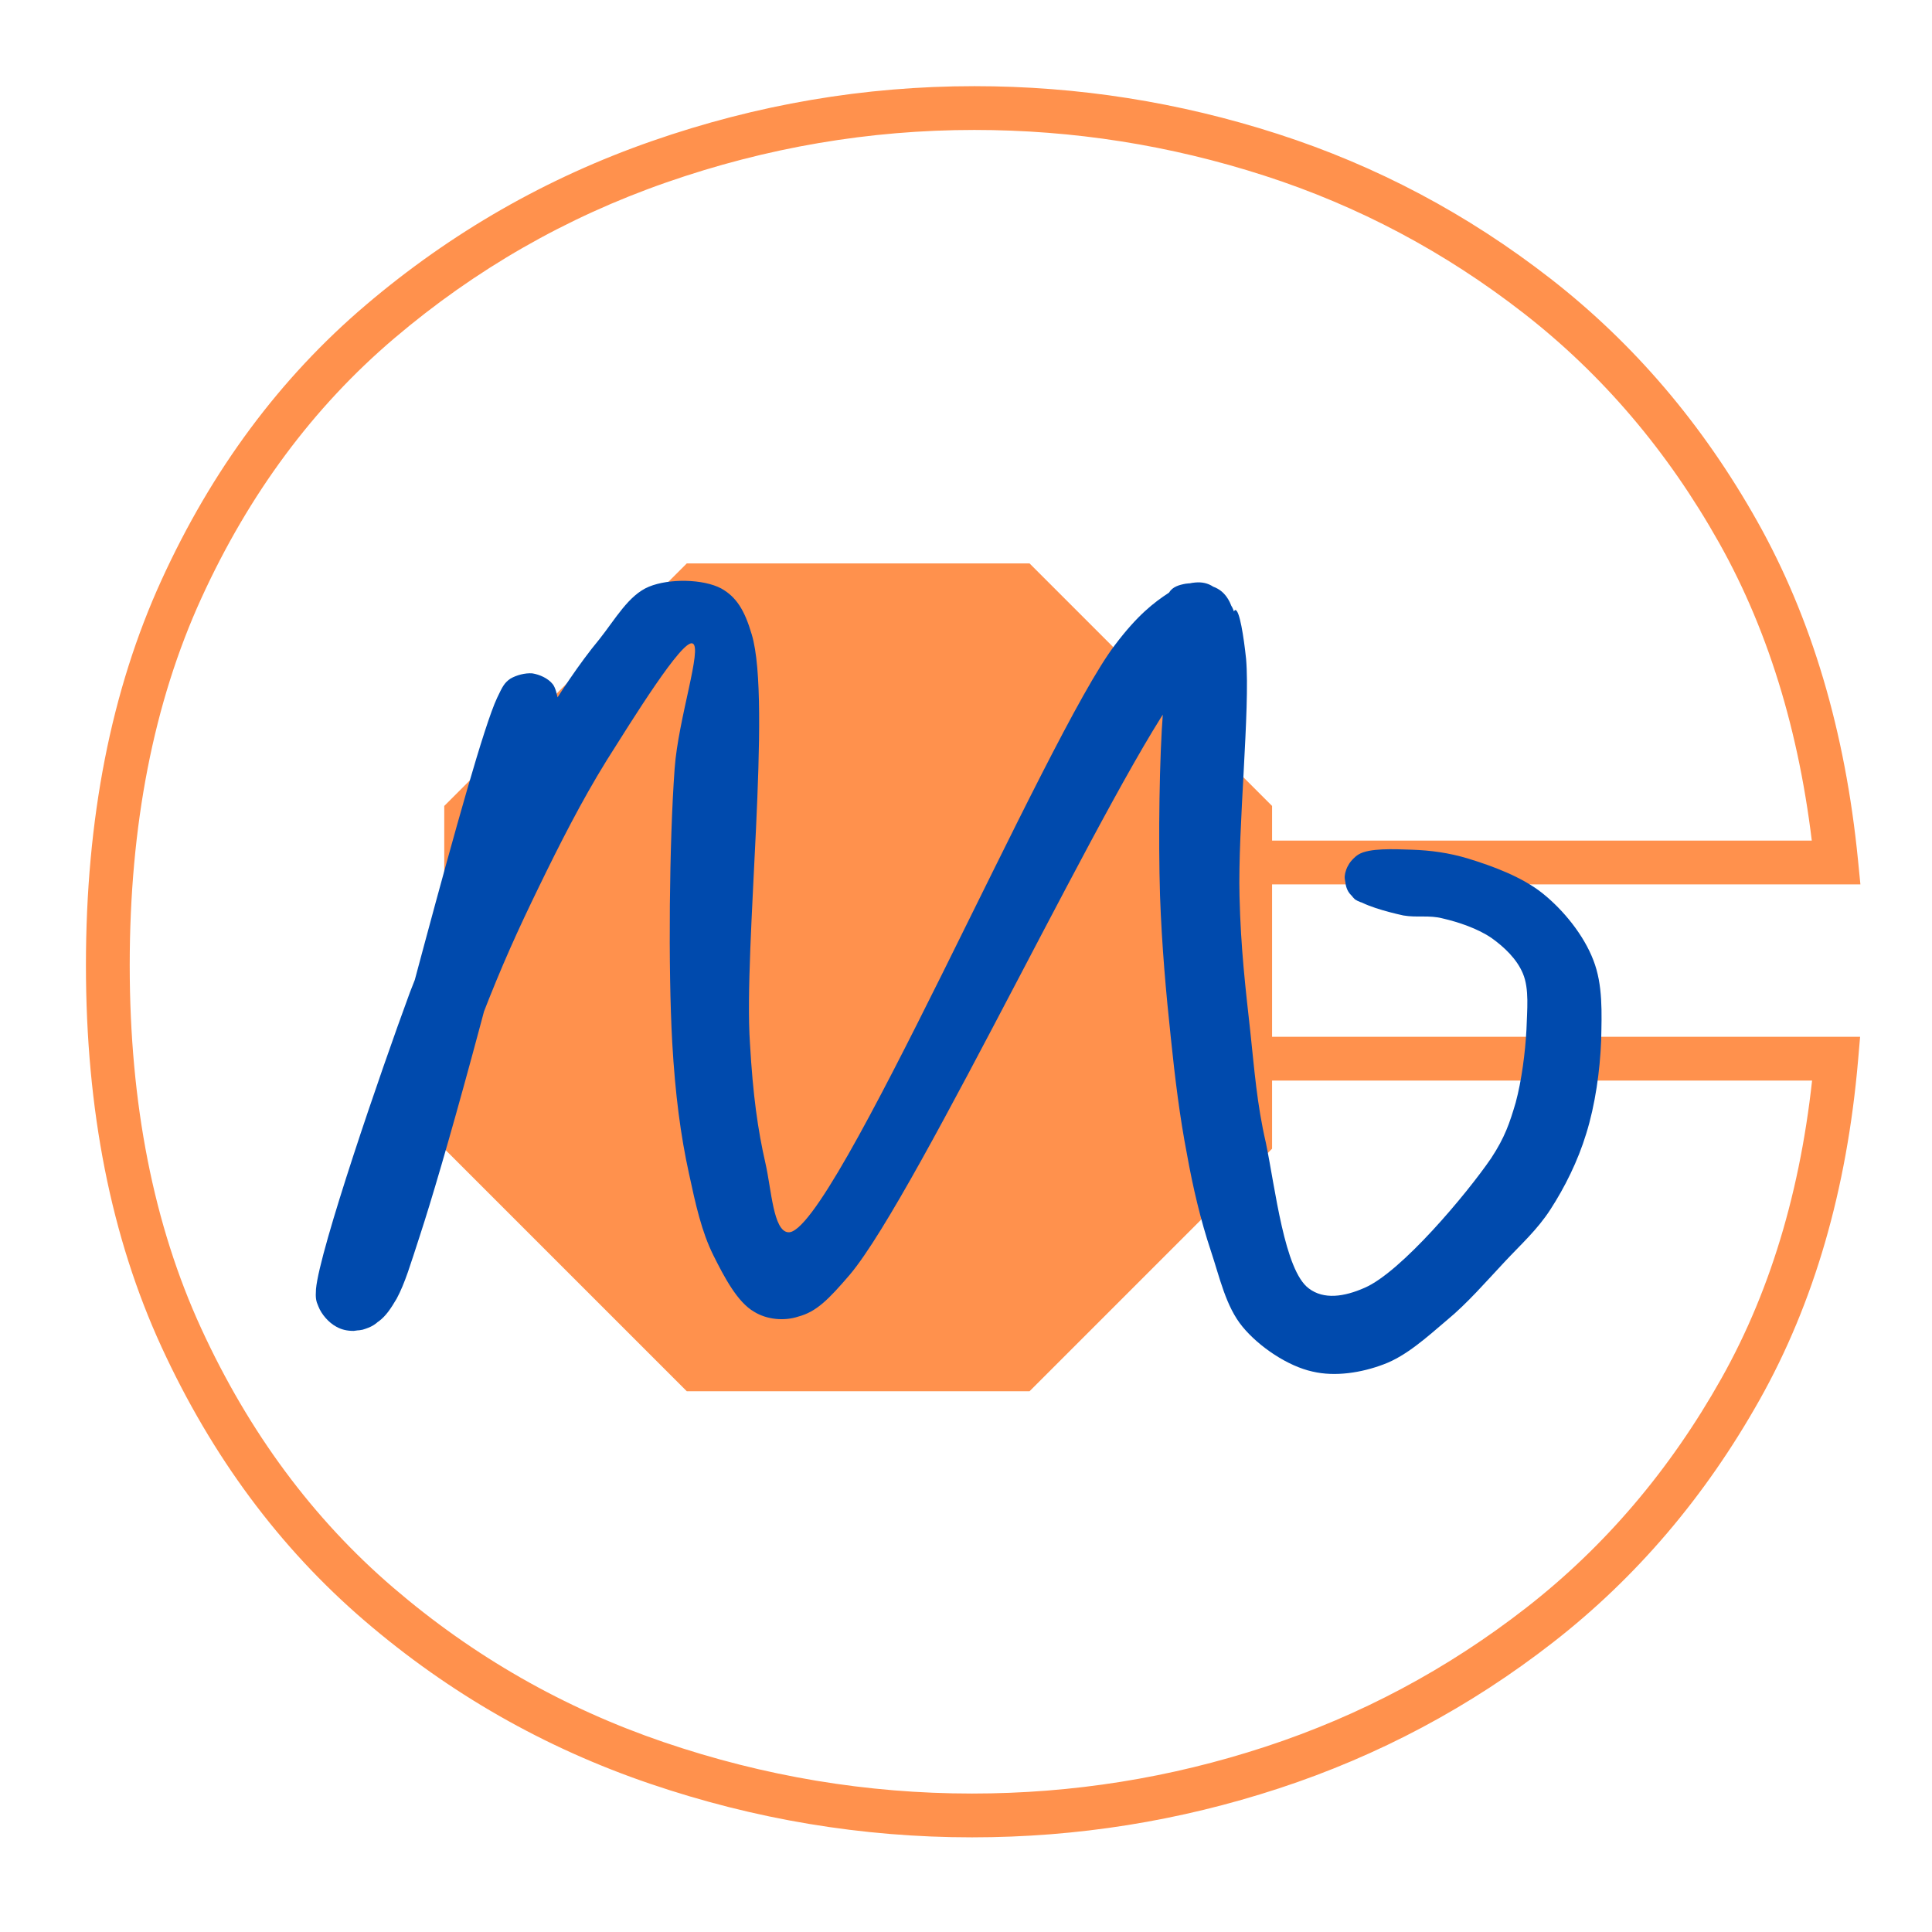
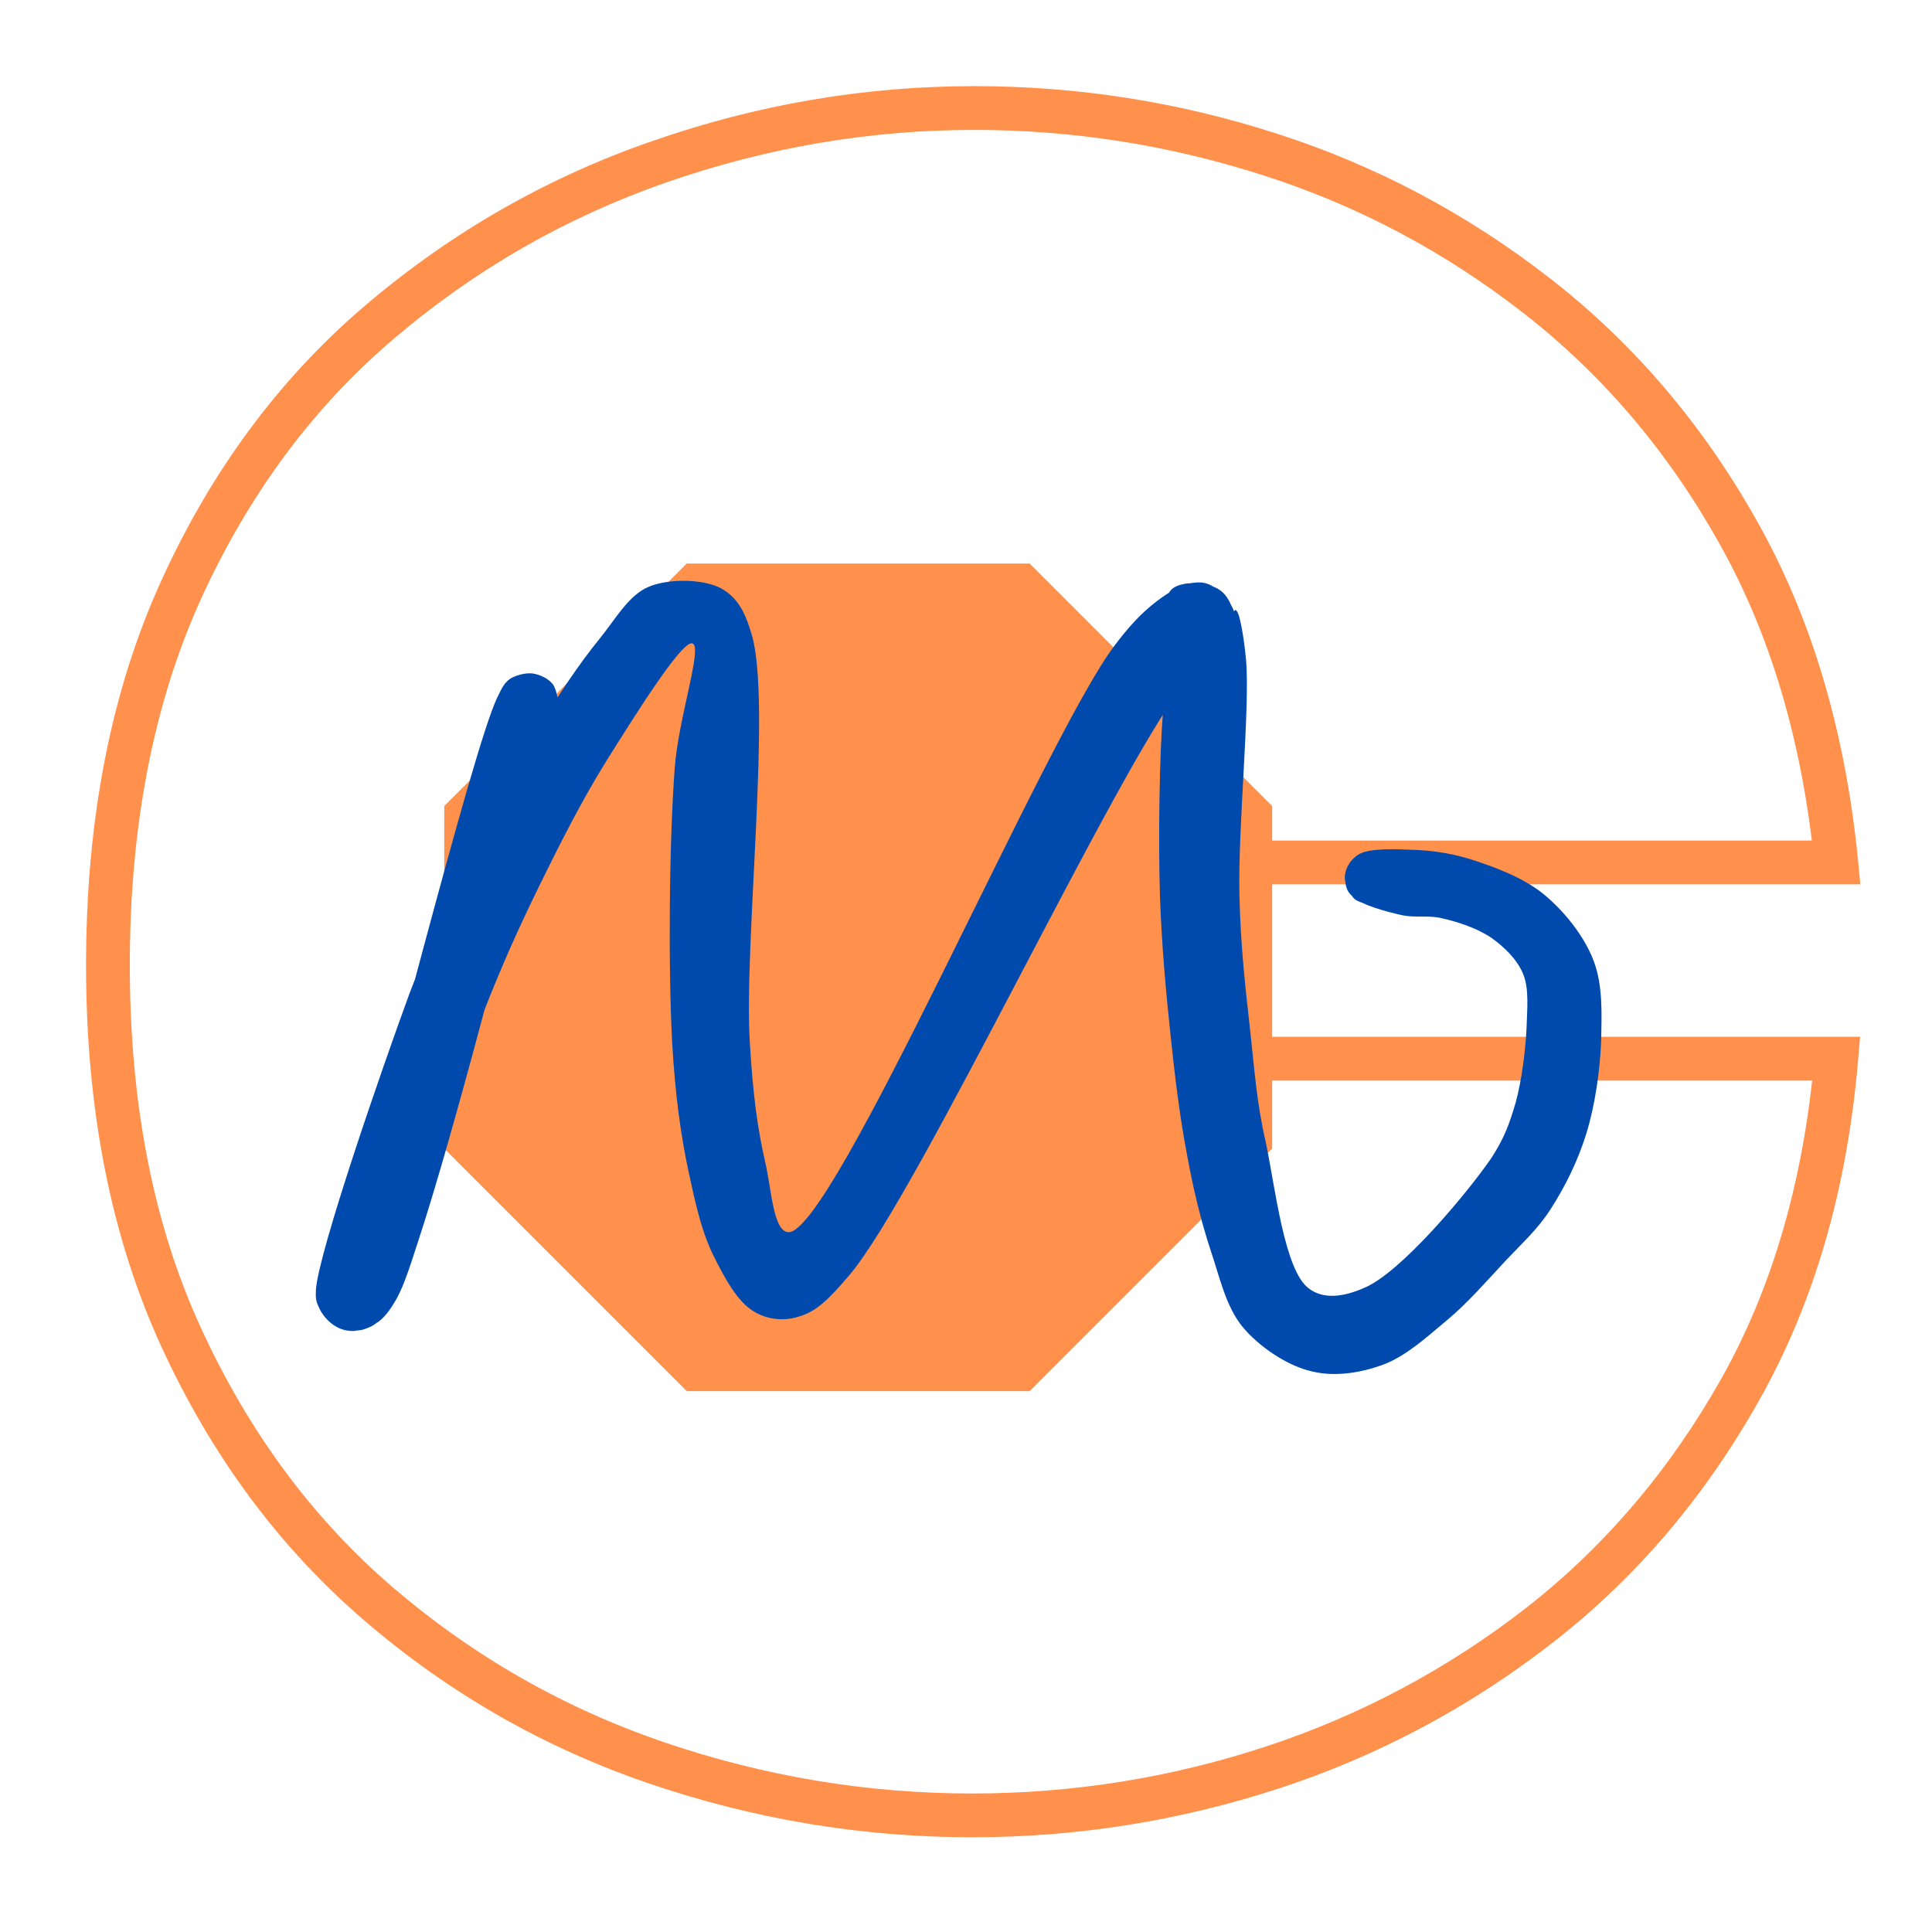
<svg xmlns="http://www.w3.org/2000/svg" version="1.2" baseProfile="tiny-ps" viewBox="0 0 768 768">
  <defs>
    <g />
    <clipPath id="f298fe4b8e">
      <rect x="0" width="733" y="0" height="768" />
    </clipPath>
    <clipPath id="b52238d77e">
-       <path d="M 176.598 223.965 L 505.672 223.965 L 505.672 553.039 L 176.598 553.039 Z M 176.598 223.965 " clip-rule="nonzero" />
+       <path d="M176.6 224h329.1v329h-329.1zM176.6 224" />
    </clipPath>
    <clipPath id="eba2c8de49">
-       <path d="M 409.262 223.965 L 505.672 320.375 L 505.672 456.629 L 409.262 553.039 L 273.008 553.039 L 176.598 456.629 L 176.598 320.375 L 273.008 223.965 Z M 409.262 223.965 " clip-rule="nonzero" />
+       <path d="M409.3 224l96.4 96.4v136.2l-96.4 96.4h-136.3l-96.4-96.4v-136.2l96.4-96.4zM409.3 224" />
    </clipPath>
    <clipPath id="fedf03612f">
-       <path d="M 0.598 0.965 L 329.672 0.965 L 329.672 330.039 L 0.598 330.039 Z M 0.598 0.965 " clip-rule="nonzero" />
+       <path d="M.6 1h329.1v329h-329.1zM.6 1" />
    </clipPath>
    <clipPath id="89c4c8766a">
-       <path d="M 233.262 0.965 L 329.672 97.375 L 329.672 233.629 L 233.262 330.039 L 97.008 330.039 L 0.598 233.629 L 0.598 97.375 L 97.008 0.965 Z M 233.262 0.965 " clip-rule="nonzero" />
+       <path d="M233.3 1l96.4 96.4v136.2l-96.4 96.4h-136.3l-96.4-96.4v-136.2l96.4-96.4zM233.3 1" />
    </clipPath>
    <clipPath id="66de0e5c46">
      <rect x="0" width="330" y="0" height="331" />
    </clipPath>
    <clipPath id="9662b289aa">
-       <path d="M 125.211 230 L 637 230 L 637 547 L 125.211 547 Z M 125.211 230 " clip-rule="nonzero" />
+       <path d="M125.2 230h511.8v317h-511.8zM125.2 230" />
    </clipPath>
    <clipPath id="1d3fdfba24">
-       <path d="M 222.559 283.594 C 194.996 396.227 175.75 464.184 166.957 491.035 C 163.156 502.676 161.016 510.043 157.691 516.223 C 155.312 520.262 153.414 523.113 150.562 525.25 C 147.711 527.152 143.672 528.816 140.582 529.055 C 137.969 529.055 135.828 528.578 133.691 527.391 C 131.078 525.727 127.75 522.164 126.562 519.312 C 125.609 517.172 125.375 515.984 125.609 512.422 C 127.035 496.738 151.273 426.164 162.918 394.562 C 171.234 372.938 178.125 358.207 186.68 340.383 C 195.234 322.562 205.215 303.555 214.719 288.109 C 222.559 275.516 230.164 263.871 238.242 254.129 C 244.656 246.051 249.887 236.547 257.965 233.219 C 266.043 229.891 279.586 230.129 286.715 233.934 C 292.656 237.258 295.984 242.484 298.836 252.227 C 306.914 279.078 295.508 376.738 298.121 414.758 C 299.309 435.434 301.211 448.977 304.301 462.52 C 306.676 472.977 307.391 489.371 313.328 489.848 C 330.676 491.508 416.219 291.434 443.305 256.27 C 452.098 244.625 458.516 239.633 464.691 235.594 C 468.492 233.219 471.82 231.793 475.148 231.555 C 477.762 231.316 480.137 231.793 482.277 233.219 C 485.129 234.883 488.453 238.684 489.879 241.535 C 491.066 243.91 491.305 246.289 491.066 248.902 C 490.355 251.992 486.316 259.121 485.84 258.883 C 485.602 258.645 489.641 242.484 491.066 242.484 C 492.73 242.484 494.395 252.941 495.344 261.969 C 497.008 281.691 492.02 329.215 492.73 356.305 C 493.207 376.738 495.105 392.898 497.008 410.008 C 498.672 425.453 499.621 438.758 503.188 454.203 C 506.988 472.5 510.551 505.055 520.293 512.184 C 526.234 516.695 534.312 515.508 542.395 511.945 C 556.887 505.766 583.027 474.641 592.77 460.383 C 598.234 452.066 600.133 446.363 602.512 438.285 C 604.887 429.492 606.312 418.324 606.789 409.293 C 607.023 401.453 607.977 393.137 605.363 386.957 C 602.984 381.254 597.996 376.504 593.008 372.938 C 587.539 369.137 579.699 366.523 573.52 365.098 C 568.055 363.672 563.305 364.859 557.84 363.91 C 551.422 362.484 541.441 359.871 537.879 356.543 C 535.738 354.879 535.027 352.742 534.789 350.602 C 534.312 348.465 534.789 345.852 535.977 343.949 C 536.93 342.047 539.066 340.148 540.969 339.195 C 542.867 338.246 545.719 338.008 547.859 338.723 C 549.758 339.195 552.375 340.383 553.562 342.285 C 555.227 344.426 556.414 349.176 555.461 352.027 C 554.75 354.879 551.422 358.207 548.57 359.156 C 545.719 360.105 540.969 359.156 538.59 357.492 C 536.453 355.594 534.312 351.078 534.551 348.227 C 534.789 345.375 536.93 341.574 540.016 339.672 C 544.293 337.059 554.035 337.531 561.164 337.77 C 568.531 338.008 575.898 338.957 583.738 341.336 C 593.008 344.188 604.887 348.465 613.203 355.117 C 621.52 361.77 629.598 371.75 633.402 381.73 C 637.203 391.473 636.727 402.641 636.488 413.57 C 636.016 425.691 634.113 439.234 630.551 450.641 C 627.223 461.57 621.996 472.023 616.293 480.816 C 611.066 488.895 604.648 494.598 597.996 501.727 C 590.867 509.332 583.262 518.121 575.184 524.777 C 567.344 531.43 559.027 539.035 549.996 542.359 C 541.207 545.688 530.75 547.352 521.719 545.211 C 511.977 543.074 500.574 535.469 493.918 527.391 C 487.266 519.312 484.891 507.906 481.324 497.211 C 477.285 485.094 474.195 472.023 471.82 458.719 C 468.969 443.984 467.07 428.539 465.406 412.383 C 463.504 394.562 461.84 376.027 461.129 356.066 C 460.414 333.258 460.891 300.465 462.316 282.883 C 463.027 272.902 465.168 267.438 465.645 259.594 C 465.879 251.754 462.316 239.871 464.691 235.594 C 466.117 233.219 468.73 232.508 471.344 232.031 C 474.434 231.555 479.426 232.031 482.277 233.219 C 484.891 234.168 486.789 235.832 488.215 238.207 C 489.879 240.824 491.066 245.812 491.066 248.902 C 490.832 251.516 490.117 253.418 488.453 256.031 C 485.129 260.781 477.762 262.922 470.156 272.664 C 444.258 304.98 364.895 474.641 337.805 506.719 C 329.25 516.695 324.496 521.449 317.367 523.352 C 311.668 525.25 304.773 524.539 299.785 521.449 C 293.133 517.648 287.906 507.668 283.629 499.113 C 278.875 489.609 276.5 478.68 273.887 466.559 C 270.559 451.352 268.418 435.195 267.23 414.52 C 265.566 385.059 266.043 334.684 268.184 305.453 C 269.609 285.734 279.352 257.219 275.312 255.793 C 271.27 253.891 251.312 286.207 241.094 302.367 C 231.113 318.523 222.559 335.395 214.242 352.504 C 205.926 369.613 199.512 383.633 191.43 404.543 C 179.551 435.906 163.391 508.145 152.938 522.398 C 149.848 526.676 147.234 527.629 144.145 528.578 C 141.055 529.289 136.543 528.816 133.691 527.391 C 130.602 525.727 127.75 522.398 126.562 519.312 C 125.375 516.223 125.375 511.469 126.562 508.855 C 127.273 506.953 129.414 506.953 130.84 504.816 C 133.691 500.539 135.355 493.887 139.156 482.719 C 150.086 448.977 187.391 299.039 197.609 277.414 C 199.75 272.902 200.461 271.477 202.836 269.812 C 205.215 268.387 208.777 267.438 211.629 267.672 C 214.48 268.148 217.809 269.574 219.707 271.949 C 221.848 274.562 222.559 283.594 222.559 283.594 " clip-rule="nonzero" />
+       <path d="M222.6 283.6c-27.6 112.6-46.8 180.6-55.6 207.4-3.8 11.7-6 19-9.3 25.2-2.4 4.1-4.3 6.9-7.1 9.1-2.9 1.9-6.9 3.5-10 3.8-2.6 0-4.8-.5-6.9-1.7-2.6-1.7-5.9-5.2-7.1-8.1-1-2.1-1.2-3.3-1-6.9 1.4-15.7 25.7-86.2 37.3-117.8 8.3-21.7 15.2-36.4 23.8-54.2 8.5-17.8 18.5-36.8 28-52.3 7.9-12.6 15.5-24.2 23.5-34 6.5-8 11.7-17.6 19.8-20.9 8-3.3 21.6-3.1 28.7.7 6 3.4 9.3 8.6 12.1 18.3 8.1 26.9-3.3 124.5-.7 162.6 1.2 20.6 3.1 34.2 6.2 47.7 2.4 10.5 3.1 26.9 9 27.3 17.4 1.7 102.9-198.4 130-233.5 8.8-11.7 15.2-16.7 21.4-20.7 3.8-2.4 7.1-3.8 10.4-4 2.7-.3 5 .2 7.2 1.6 2.8 1.7 6.2 5.5 7.6 8.3 1.2 2.4 1.4 4.8 1.2 7.4-.7 3.1-4.8 10.2-5.3 10-.2-.3 3.8-16.4 5.3-16.4 1.6 0 3.3 10.4 4.2 19.5 1.7 19.7-3.3 67.2-2.6 94.3.5 20.4 2.4 36.6 4.3 53.7 1.7 15.5 2.6 28.8 6.2 44.2 3.8 18.3 7.4 50.9 17.1 58 5.9 4.5 14 3.3 22.1-.3 14.5-6.1 40.6-37.3 50.4-51.5 5.4-8.3 7.3-14 9.7-22.1 2.4-8.8 3.8-20 4.3-29 .2-7.8 1.2-16.2-1.4-22.3-2.4-5.7-7.4-10.5-12.4-14.1-5.5-3.8-13.3-6.4-19.5-7.8-5.4-1.4-10.2-.2-15.7-1.2-6.4-1.4-16.4-4-19.9-7.4-2.2-1.6-2.9-3.8-3.1-5.9-.5-2.1 0-4.7 1.2-6.7.9-1.9 3.1-3.8 5-4.7 1.9-1 4.7-1.2 6.9-.5 1.9.5 4.5 1.7 5.7 3.6 1.6 2.1 2.8 6.9 1.9 9.7-.7 2.9-4.1 6.2-6.9 7.2-2.9.9-7.6 0-10-1.7-2.1-1.9-4.3-6.4-4-9.3.2-2.8 2.3-6.6 5.4-8.5 4.3-2.6 14-2.2 21.2-1.9 7.3.2 14.7 1.2 22.5 3.5 9.3 2.9 21.2 7.2 29.5 13.8 8.3 6.7 16.4 16.7 20.2 26.6 3.8 9.8 3.3 20.9 3.1 31.9-.5 12.1-2.4 25.6-5.9 37-3.4 11-8.6 21.4-14.3 30.2-5.2 8.1-11.7 13.8-18.3 20.9-7.1 7.6-14.7 16.4-22.8 23.1-7.9 6.6-16.2 14.2-25.2 17.6-8.8 3.3-19.2 5-28.3 2.8-9.7-2.1-21.1-9.7-27.8-17.8-6.6-8.1-9-19.5-12.6-30.2-4-12.1-7.1-25.2-9.5-38.5-2.8-14.7-4.7-30.2-6.4-46.3-1.9-17.8-3.6-36.4-4.3-56.3-.7-22.8-.2-55.6 1.2-73.2.7-10 2.9-15.5 3.3-23.3.3-7.8-3.3-19.7-.9-24 1.4-2.4 4-3.1 6.6-3.6 3.1-.4 8.1 0 11 1.2 2.6 1 4.5 2.6 5.9 5 1.7 2.6 2.9 7.6 2.9 10.7-.3 2.6-1 4.5-2.6 7.1-3.4 4.8-10.7 6.9-18.3 16.7-25.9 32.3-105.3 201.9-132.4 234-8.5 10-13.3 14.7-20.4 16.7-5.7 1.9-12.6 1.1-17.6-2-6.7-3.8-11.9-13.7-16.2-22.3-4.7-9.5-7.1-20.4-9.7-32.5-3.3-15.2-5.5-31.4-6.7-52.1-1.6-29.4-1.2-79.8 1-109 1.4-19.8 11.2-48.3 7.1-49.7-4-1.9-24 30.4-34.2 46.6-10 16.1-18.5 33-26.9 50.1-8.3 17.1-14.7 31.1-22.8 52-11.8 31.4-28 103.6-38.5 117.9-3.1 4.3-5.7 5.2-8.8 6.2-3 .7-7.6.2-10.4-1.2-3.1-1.7-5.9-5-7.1-8.1-1.2-3.1-1.2-7.8 0-10.4.7-1.9 2.8-1.9 4.2-4.1 2.9-4.3 4.6-10.9 8.4-22.1 10.9-33.7 48.2-183.7 58.4-205.3 2.2-4.5 2.9-5.9 5.2-7.6 2.4-1.4 6-2.4 8.8-2.1 2.9.4 6.2 1.9 8.1 4.2 2.1 2.7 2.9 11.7 2.9 11.7" />
    </clipPath>
    <clipPath id="ef30bb6d39">
-       <path d="M 0.281 0 L 512 0 L 512 317 L 0.281 317 Z M 0.281 0 " clip-rule="nonzero" />
+       <path d="M.3 0h511.7v317h-511.7zM.3 0" />
    </clipPath>
    <clipPath id="ced1e458bf">
-       <path d="M 97.559 53.594 C 69.996 166.227 50.75 234.184 41.957 261.035 C 38.156 272.676 36.016 280.043 32.691 286.223 C 30.312 290.262 28.414 293.113 25.562 295.25 C 22.711 297.152 18.672 298.816 15.582 299.055 C 12.969 299.055 10.828 298.578 8.691 297.391 C 6.078 295.727 2.75 292.164 1.562 289.312 C 0.609 287.172 0.375 285.984 0.609 282.422 C 2.035 266.738 26.273 196.164 37.918 164.562 C 46.234 142.938 53.125 128.207 61.68 110.383 C 70.234 92.562 80.215 73.555 89.719 58.109 C 97.559 45.516 105.164 33.871 113.242 24.129 C 119.656 16.051 124.887 6.547 132.965 3.219 C 141.043 -0.109 154.586 0.129 161.715 3.934 C 167.656 7.258 170.984 12.484 173.836 22.227 C 181.914 49.078 170.508 146.738 173.121 184.758 C 174.309 205.434 176.211 218.977 179.301 232.52 C 181.676 242.977 182.391 259.371 188.328 259.848 C 205.676 261.508 291.219 61.434 318.305 26.27 C 327.098 14.625 333.516 9.633 339.691 5.594 C 343.492 3.219 346.82 1.793 350.148 1.555 C 352.762 1.316 355.137 1.793 357.277 3.219 C 360.129 4.883 363.453 8.684 364.879 11.535 C 366.066 13.91 366.305 16.289 366.066 18.902 C 365.355 21.992 361.316 29.121 360.84 28.883 C 360.602 28.645 364.641 12.484 366.066 12.484 C 367.73 12.484 369.395 22.941 370.344 31.969 C 372.008 51.691 367.02 99.215 367.73 126.305 C 368.207 146.738 370.105 162.898 372.008 180.008 C 373.672 195.453 374.621 208.758 378.188 224.203 C 381.988 242.5 385.551 275.055 395.293 282.184 C 401.234 286.695 409.312 285.508 417.395 281.945 C 431.887 275.766 458.027 244.641 467.77 230.383 C 473.234 222.066 475.133 216.363 477.512 208.285 C 479.887 199.492 481.312 188.324 481.789 179.293 C 482.023 171.453 482.977 163.137 480.363 156.957 C 477.984 151.254 472.996 146.504 468.008 142.938 C 462.539 139.137 454.699 136.523 448.52 135.098 C 443.055 133.672 438.305 134.859 432.84 133.91 C 426.422 132.484 416.441 129.871 412.879 126.543 C 410.738 124.879 410.027 122.742 409.789 120.602 C 409.312 118.465 409.789 115.852 410.977 113.949 C 411.93 112.047 414.066 110.148 415.969 109.195 C 417.867 108.246 420.719 108.008 422.859 108.723 C 424.758 109.195 427.375 110.383 428.562 112.285 C 430.227 114.426 431.414 119.176 430.461 122.027 C 429.75 124.879 426.422 128.207 423.57 129.156 C 420.719 130.105 415.969 129.156 413.59 127.492 C 411.453 125.594 409.312 121.078 409.551 118.227 C 409.789 115.375 411.93 111.574 415.016 109.672 C 419.293 107.059 429.035 107.531 436.164 107.77 C 443.531 108.008 450.898 108.957 458.738 111.336 C 468.008 114.188 479.887 118.465 488.203 125.117 C 496.52 131.77 504.598 141.75 508.402 151.73 C 512.203 161.473 511.727 172.641 511.488 183.57 C 511.016 195.691 509.113 209.234 505.551 220.641 C 502.223 231.57 496.996 242.023 491.293 250.816 C 486.066 258.895 479.648 264.598 472.996 271.727 C 465.867 279.332 458.262 288.121 450.184 294.777 C 442.344 301.43 434.027 309.035 424.996 312.359 C 416.207 315.688 405.75 317.352 396.719 315.211 C 386.977 313.074 375.574 305.469 368.918 297.391 C 362.266 289.312 359.891 277.906 356.324 267.211 C 352.285 255.094 349.195 242.023 346.82 228.719 C 343.969 213.984 342.07 198.539 340.406 182.383 C 338.504 164.562 336.84 146.027 336.129 126.066 C 335.414 103.258 335.891 70.465 337.316 52.883 C 338.027 42.902 340.168 37.438 340.645 29.594 C 340.879 21.754 337.316 9.871 339.691 5.594 C 341.117 3.219 343.73 2.508 346.344 2.031 C 349.434 1.555 354.426 2.031 357.277 3.219 C 359.891 4.168 361.789 5.832 363.215 8.207 C 364.879 10.824 366.066 15.812 366.066 18.902 C 365.832 21.516 365.117 23.418 363.453 26.031 C 360.129 30.781 352.762 32.922 345.156 42.664 C 319.258 74.98 239.895 244.641 212.805 276.719 C 204.25 286.695 199.496 291.449 192.367 293.352 C 186.668 295.25 179.773 294.539 174.785 291.449 C 168.133 287.648 162.906 277.668 158.629 269.113 C 153.875 259.609 151.5 248.68 148.887 236.559 C 145.559 221.352 143.418 205.195 142.23 184.52 C 140.566 155.059 141.043 104.684 143.184 75.453 C 144.609 55.734 154.352 27.219 150.312 25.793 C 146.27 23.891 126.312 56.207 116.094 72.367 C 106.113 88.523 97.559 105.395 89.242 122.504 C 80.926 139.613 74.512 153.633 66.43 174.543 C 54.551 205.906 38.391 278.145 27.938 292.398 C 24.848 296.676 22.234 297.629 19.145 298.578 C 16.055 299.289 11.543 298.816 8.691 297.391 C 5.602 295.727 2.75 292.398 1.562 289.312 C 0.375 286.223 0.375 281.469 1.562 278.855 C 2.273 276.953 4.414 276.953 5.84 274.816 C 8.691 270.539 10.355 263.887 14.156 252.719 C 25.086 218.977 62.391 69.039 72.609 47.414 C 74.75 42.902 75.461 41.477 77.836 39.812 C 80.215 38.387 83.777 37.438 86.629 37.672 C 89.48 38.148 92.809 39.574 94.707 41.949 C 96.848 44.562 97.559 53.594 97.559 53.594 " clip-rule="nonzero" />
+       <path d="M97.6 53.6c-27.6 112.6-46.8 180.6-55.6 207.4-3.8 11.7-6 19-9.3 25.2-2.4 4.1-4.3 6.9-7.1 9.1-2.9 1.9-6.9 3.5-10 3.8-2.6 0-4.8-.5-6.9-1.7-2.6-1.7-5.9-5.2-7.1-8.1-1-2.1-1.2-3.3-1-6.9 1.4-15.7 25.7-86.2 37.3-117.8 8.3-21.7 15.2-36.4 23.8-54.2 8.5-17.8 18.5-36.8 28-52.3 7.9-12.6 15.5-24.2 23.5-34 6.5-8 11.7-17.6 19.8-20.9 8-3.3 21.6-3.1 28.7.7 6 3.4 9.3 8.6 12.1 18.3 8.1 26.9-3.3 124.5-.7 162.6 1.2 20.6 3.1 34.2 6.2 47.7 2.4 10.5 3.1 26.9 9 27.3 17.4 1.7 102.9-198.4 130-233.5 8.8-11.7 15.2-16.7 21.4-20.7 3.8-2.4 7.1-3.8 10.4-4 2.7-.3 5 .2 7.2 1.6 2.8 1.7 6.2 5.5 7.6 8.3 1.2 2.4 1.4 4.8 1.2 7.4-.7 3.1-4.8 10.2-5.3 10-.2-.3 3.8-16.4 5.3-16.4 1.6 0 3.3 10.4 4.2 19.5 1.7 19.7-3.3 67.2-2.6 94.3.5 20.4 2.4 36.6 4.3 53.7 1.7 15.5 2.6 28.8 6.2 44.2 3.8 18.3 7.4 50.9 17.1 58 5.9 4.5 14 3.3 22.1-.3 14.5-6.1 40.6-37.3 50.4-51.5 5.4-8.3 7.3-14 9.7-22.1 2.4-8.8 3.8-20 4.3-29 .2-7.8 1.2-16.2-1.4-22.3-2.4-5.7-7.4-10.5-12.4-14.1-5.5-3.8-13.3-6.4-19.5-7.8-5.4-1.4-10.2-.2-15.7-1.2-6.4-1.4-16.4-4-19.9-7.4-2.2-1.6-2.9-3.8-3.1-5.9-.5-2.1 0-4.7 1.2-6.7.9-1.9 3.1-3.8 5-4.7 1.9-1 4.7-1.2 6.9-.5 1.9.5 4.5 1.7 5.7 3.6 1.6 2.1 2.8 6.9 1.9 9.7-.7 2.9-4.1 6.2-6.9 7.2-2.9.9-7.6 0-10-1.7-2.1-1.9-4.3-6.4-4-9.3.2-2.8 2.3-6.6 5.4-8.5 4.3-2.6 14-2.2 21.2-1.9 7.3.2 14.7 1.2 22.5 3.5 9.3 2.9 21.2 7.2 29.5 13.8 8.3 6.7 16.4 16.7 20.2 26.6 3.8 9.8 3.3 20.9 3.1 31.9-.5 12.1-2.4 25.6-5.9 37-3.4 11-8.6 21.4-14.3 30.2-5.2 8.1-11.7 13.8-18.3 20.9-7.1 7.6-14.7 16.4-22.8 23.1-7.9 6.6-16.2 14.2-25.2 17.6-8.8 3.3-19.2 5-28.3 2.8-9.7-2.1-21.1-9.7-27.8-17.8-6.6-8.1-9-19.5-12.6-30.2-4-12.1-7.1-25.2-9.5-38.5-2.8-14.7-4.7-30.2-6.4-46.3-1.9-17.8-3.6-36.4-4.3-56.3-.7-22.8-.2-55.6 1.2-73.2.7-10 2.9-15.5 3.3-23.3.3-7.8-3.3-19.7-.9-24 1.4-2.4 4-3.1 6.6-3.6 3.1-.4 8.1 0 11 1.2 2.6 1 4.5 2.6 5.9 5 1.7 2.6 2.9 7.6 2.9 10.7-.3 2.6-1 4.5-2.6 7.1-3.4 4.8-10.7 6.9-18.3 16.7-25.9 32.3-105.3 201.9-132.4 234-8.5 10-13.3 14.7-20.4 16.7-5.7 1.9-12.6 1.1-17.6-2-6.7-3.8-11.9-13.7-16.2-22.3-4.7-9.5-7.1-20.4-9.7-32.5-3.3-15.2-5.5-31.4-6.7-52.1-1.6-29.4-1.2-79.8 1-109 1.4-19.8 11.2-48.3 7.1-49.7-4-1.9-24 30.4-34.2 46.6-10 16.1-18.5 33-26.9 50.1-8.3 17.1-14.7 31.1-22.8 52-11.8 31.4-28 103.6-38.5 117.9-3.1 4.3-5.7 5.2-8.8 6.2-3 .7-7.6.2-10.4-1.2-3.1-1.7-5.9-5-7.1-8.1-1.2-3.1-1.2-7.8 0-10.4.7-1.9 2.8-1.9 4.2-4.1 2.9-4.3 4.6-10.9 8.4-22.1 10.9-33.7 48.2-183.7 58.4-205.3 2.2-4.5 2.9-5.9 5.2-7.6 2.4-1.4 6-2.4 8.8-2.1 2.9.4 6.2 1.9 8.1 4.2 2.1 2.7 2.9 11.7 2.9 11.7" />
    </clipPath>
    <clipPath id="1c5ba98c7c">
      <rect x="0" width="512" y="0" height="317" />
    </clipPath>
  </defs>
  <g transform="matrix(1, 0, 0, 1, 28, -0.000000000000057351)">
    <g clip-path="url(#f298fe4b8e)">
-       <g fill="#ff914d" fill-opacity="1">
+       <g fill="#ff914d">
        <g transform="translate(39.00362, 707.7384)">
          <g>
-             <path d="M -32.844 -324.035 C -32.844 -382.242 -22.832 -433.277 -2.812 -477.133 C 17.223 -521.02 44.289 -557.461 78.387 -586.461 C 112.328 -615.328 150.238 -637.055 192.113 -651.648 C 233.895 -666.211 276.629 -673.488 320.32 -673.488 C 361.469 -673.488 401.664 -667.16 440.91 -654.5 C 480.262 -641.805 516.438 -622.609 549.434 -596.91 C 582.539 -571.125 609.902 -538.996 631.52 -500.531 C 653.16 -462.023 666.52 -417.094 671.59 -365.746 L 672.535 -356.184 L 414.168 -356.184 L 412.277 -362.328 C 405.445 -384.531 394.047 -401.094 378.078 -412.02 C 361.918 -423.078 344.832 -428.605 326.82 -428.605 C 304.281 -428.605 283.469 -420.059 264.387 -402.973 C 245.582 -386.133 236.18 -359.82 236.18 -324.035 C 236.758 -288.883 246.328 -262.867 264.898 -245.984 C 283.664 -228.926 304.305 -220.395 326.82 -220.395 C 345.43 -220.395 363.117 -226.223 379.883 -237.871 C 396.355 -249.316 407.418 -266.363 413.082 -289.008 L 414.73 -295.602 L 672.418 -295.602 L 671.602 -286.148 C 667.16 -234.762 654.109 -189.797 632.449 -151.254 C 610.832 -112.789 583.469 -80.66 550.359 -54.875 C 517.375 -29.188 481.062 -9.84 441.414 3.164 C 401.848 16.141 361.172 22.633 319.395 22.633 C 275.723 22.633 233.004 15.512 191.242 1.273 C 149.332 -13.012 111.547 -34.602 77.891 -63.496 C 44.125 -92.484 17.227 -128.758 -2.801 -172.309 C -22.832 -215.863 -32.844 -266.438 -32.844 -324.035 Z M -15.438 -324.035 C -15.438 -268.98 -5.953 -220.828 13.016 -179.582 C 31.984 -138.336 57.387 -104.043 89.23 -76.703 C 121.188 -49.27 157.066 -28.77 196.859 -15.203 C 236.801 -1.586 277.645 5.223 319.395 5.223 C 359.32 5.223 398.184 -0.977 435.988 -13.379 C 473.715 -25.75 508.273 -44.164 539.664 -68.609 C 570.93 -92.961 596.797 -123.352 617.273 -159.781 C 637.703 -196.137 650.031 -238.758 654.254 -287.648 L 662.926 -286.898 L 662.926 -278.191 L 421.527 -278.191 L 421.527 -286.898 L 429.969 -284.785 C 423.25 -257.914 409.867 -237.508 389.816 -223.578 C 370.066 -209.852 349.066 -202.988 326.82 -202.988 C 299.82 -202.988 275.273 -213.027 253.188 -233.105 C 230.902 -253.363 219.43 -283.672 218.77 -324.035 C 218.77 -365.008 230.105 -395.641 252.773 -415.941 C 275.16 -435.988 299.844 -446.016 326.82 -446.016 C 348.426 -446.016 368.785 -439.473 387.91 -426.387 C 407.223 -413.172 420.891 -393.527 428.918 -367.449 L 420.598 -364.891 L 420.598 -373.594 L 662.926 -373.594 L 662.926 -364.891 L 654.266 -364.031 C 649.434 -412.961 636.793 -455.617 616.344 -492.004 C 595.871 -528.434 570 -558.824 538.734 -583.176 C 507.355 -607.613 472.969 -625.867 435.566 -637.93 C 398.059 -650.031 359.645 -656.082 320.32 -656.082 C 278.594 -656.082 237.77 -649.125 197.844 -635.211 C 158.016 -621.332 121.957 -600.66 89.664 -573.199 C 57.535 -545.871 31.988 -511.441 13.023 -469.906 C -5.949 -428.344 -15.438 -379.719 -15.438 -324.035 Z M -15.438 -324.035 " />
+             <path d="M-32.8-324c0-58.2 10-109.3 30-153.1 20-43.9 47.1-80.4 81.2-109.4 33.9-28.8 71.8-50.6 113.7-65.1 41.8-14.6 84.5-21.9 128.2-21.9 41.2 0 81.4 6.3 120.6 19 39.4 12.7 75.5 31.9 108.5 57.6 33.1 25.8 60.5 57.9 82.1 96.4 21.7 38.5 35 83.4 40.1 134.8l.9 9.5h-258.3l-1.9-6.1c-6.9-22.2-18.3-38.8-34.2-49.7-16.2-11.1-33.3-16.6-51.3-16.6-22.5 0-43.3 8.5-62.4 25.6-18.8 16.9-28.2 43.2-28.2 79 .6 35.1 10.1 61.1 28.7 78 18.8 17.1 39.4 25.6 61.9 25.6 18.6 0 36.3-5.8 53.1-17.5 16.5-11.4 27.5-28.5 33.2-51.1l1.6-6.6h257.7l-.8 9.5c-4.4 51.3-17.5 96.3-39.2 134.8-21.6 38.5-48.9 70.6-82 96.4-33 25.7-69.3 45.1-109 58.1-39.6 12.9-80.2 19.4-122 19.4-43.7 0-86.4-7.1-128.2-21.3-41.9-14.3-79.7-35.9-113.3-64.8-33.8-29-60.7-65.3-80.7-108.8-20-43.6-30-94.1-30-151.7zM-15.4-324c0 55 9.4 103.2 28.4 144.4 19 41.3 44.4 75.6 76.2 102.9 32 27.4 67.9 47.9 107.7 61.5 39.9 13.6 80.7 20.4 122.5 20.4 39.9 0 78.8-6.2 116.6-18.6 37.7-12.4 72.3-30.8 103.7-55.2 31.2-24.4 57.1-54.8 77.6-91.2 20.4-36.3 32.7-79 37-127.8l8.6.7v8.7h-241.4v-8.7l8.5 2.1c-6.7 26.9-20.1 47.3-40.2 61.2-19.7 13.7-40.7 20.6-63 20.6-27 0-51.5-10-73.6-30.1-22.3-20.3-33.8-50.6-34.4-90.9 0-41 11.3-71.6 34-91.9 22.4-20.1 47-30.1 74-30.1 21.6 0 42 6.5 61.1 19.6 19.3 13.2 33 32.9 41 59l-8.3 2.5v-8.7h242.3v8.7l-8.6.9c-4.9-49-17.5-91.6-38-128-20.4-36.4-46.3-66.8-77.6-91.2-31.3-24.4-65.7-42.7-103.1-54.7-37.5-12.1-76-18.2-115.3-18.2-41.7 0-82.5 7-122.5 20.9-39.8 13.9-75.8 34.5-108.1 62-32.2 27.3-57.7 61.8-76.7 103.3-18.9 41.6-28.4 90.2-28.4 145.9zM-15.4-324" />
          </g>
        </g>
      </g>
    </g>
  </g>
  <g clip-path="url(#b52238d77e)">
    <g clip-path="url(#eba2c8de49)">
      <g transform="matrix(1, 0, 0, 1, 176, 223)">
        <g clip-path="url(#66de0e5c46)">
          <g clip-path="url(#fedf03612f)">
            <g clip-path="url(#89c4c8766a)">
-               <path fill="#ff914d" d="M 0.598 0.965 L 329.672 0.965 L 329.672 330.039 L 0.598 330.039 Z M 0.598 0.965 " fill-opacity="1" fill-rule="nonzero" />
+               <path fill="#ff914d" d="M.6 1h329.1v329h-329.1zM.6 1" />
            </g>
          </g>
        </g>
      </g>
    </g>
  </g>
  <g clip-path="url(#9662b289aa)">
    <g clip-path="url(#1d3fdfba24)">
      <g transform="matrix(1, 0, 0, 1, 125, 230)">
        <g clip-path="url(#1c5ba98c7c)">
          <g clip-path="url(#ef30bb6d39)">
            <g clip-path="url(#ced1e458bf)">
-               <rect x="-293.96" width="1105.92" fill="#004aad" height="1105.92" y="-398.96" fill-opacity="1" />
+               <rect x="-294" width="1105.9" fill="#004aad" height="1105.9" y="-399" />
            </g>
          </g>
        </g>
      </g>
    </g>
  </g>
</svg>
